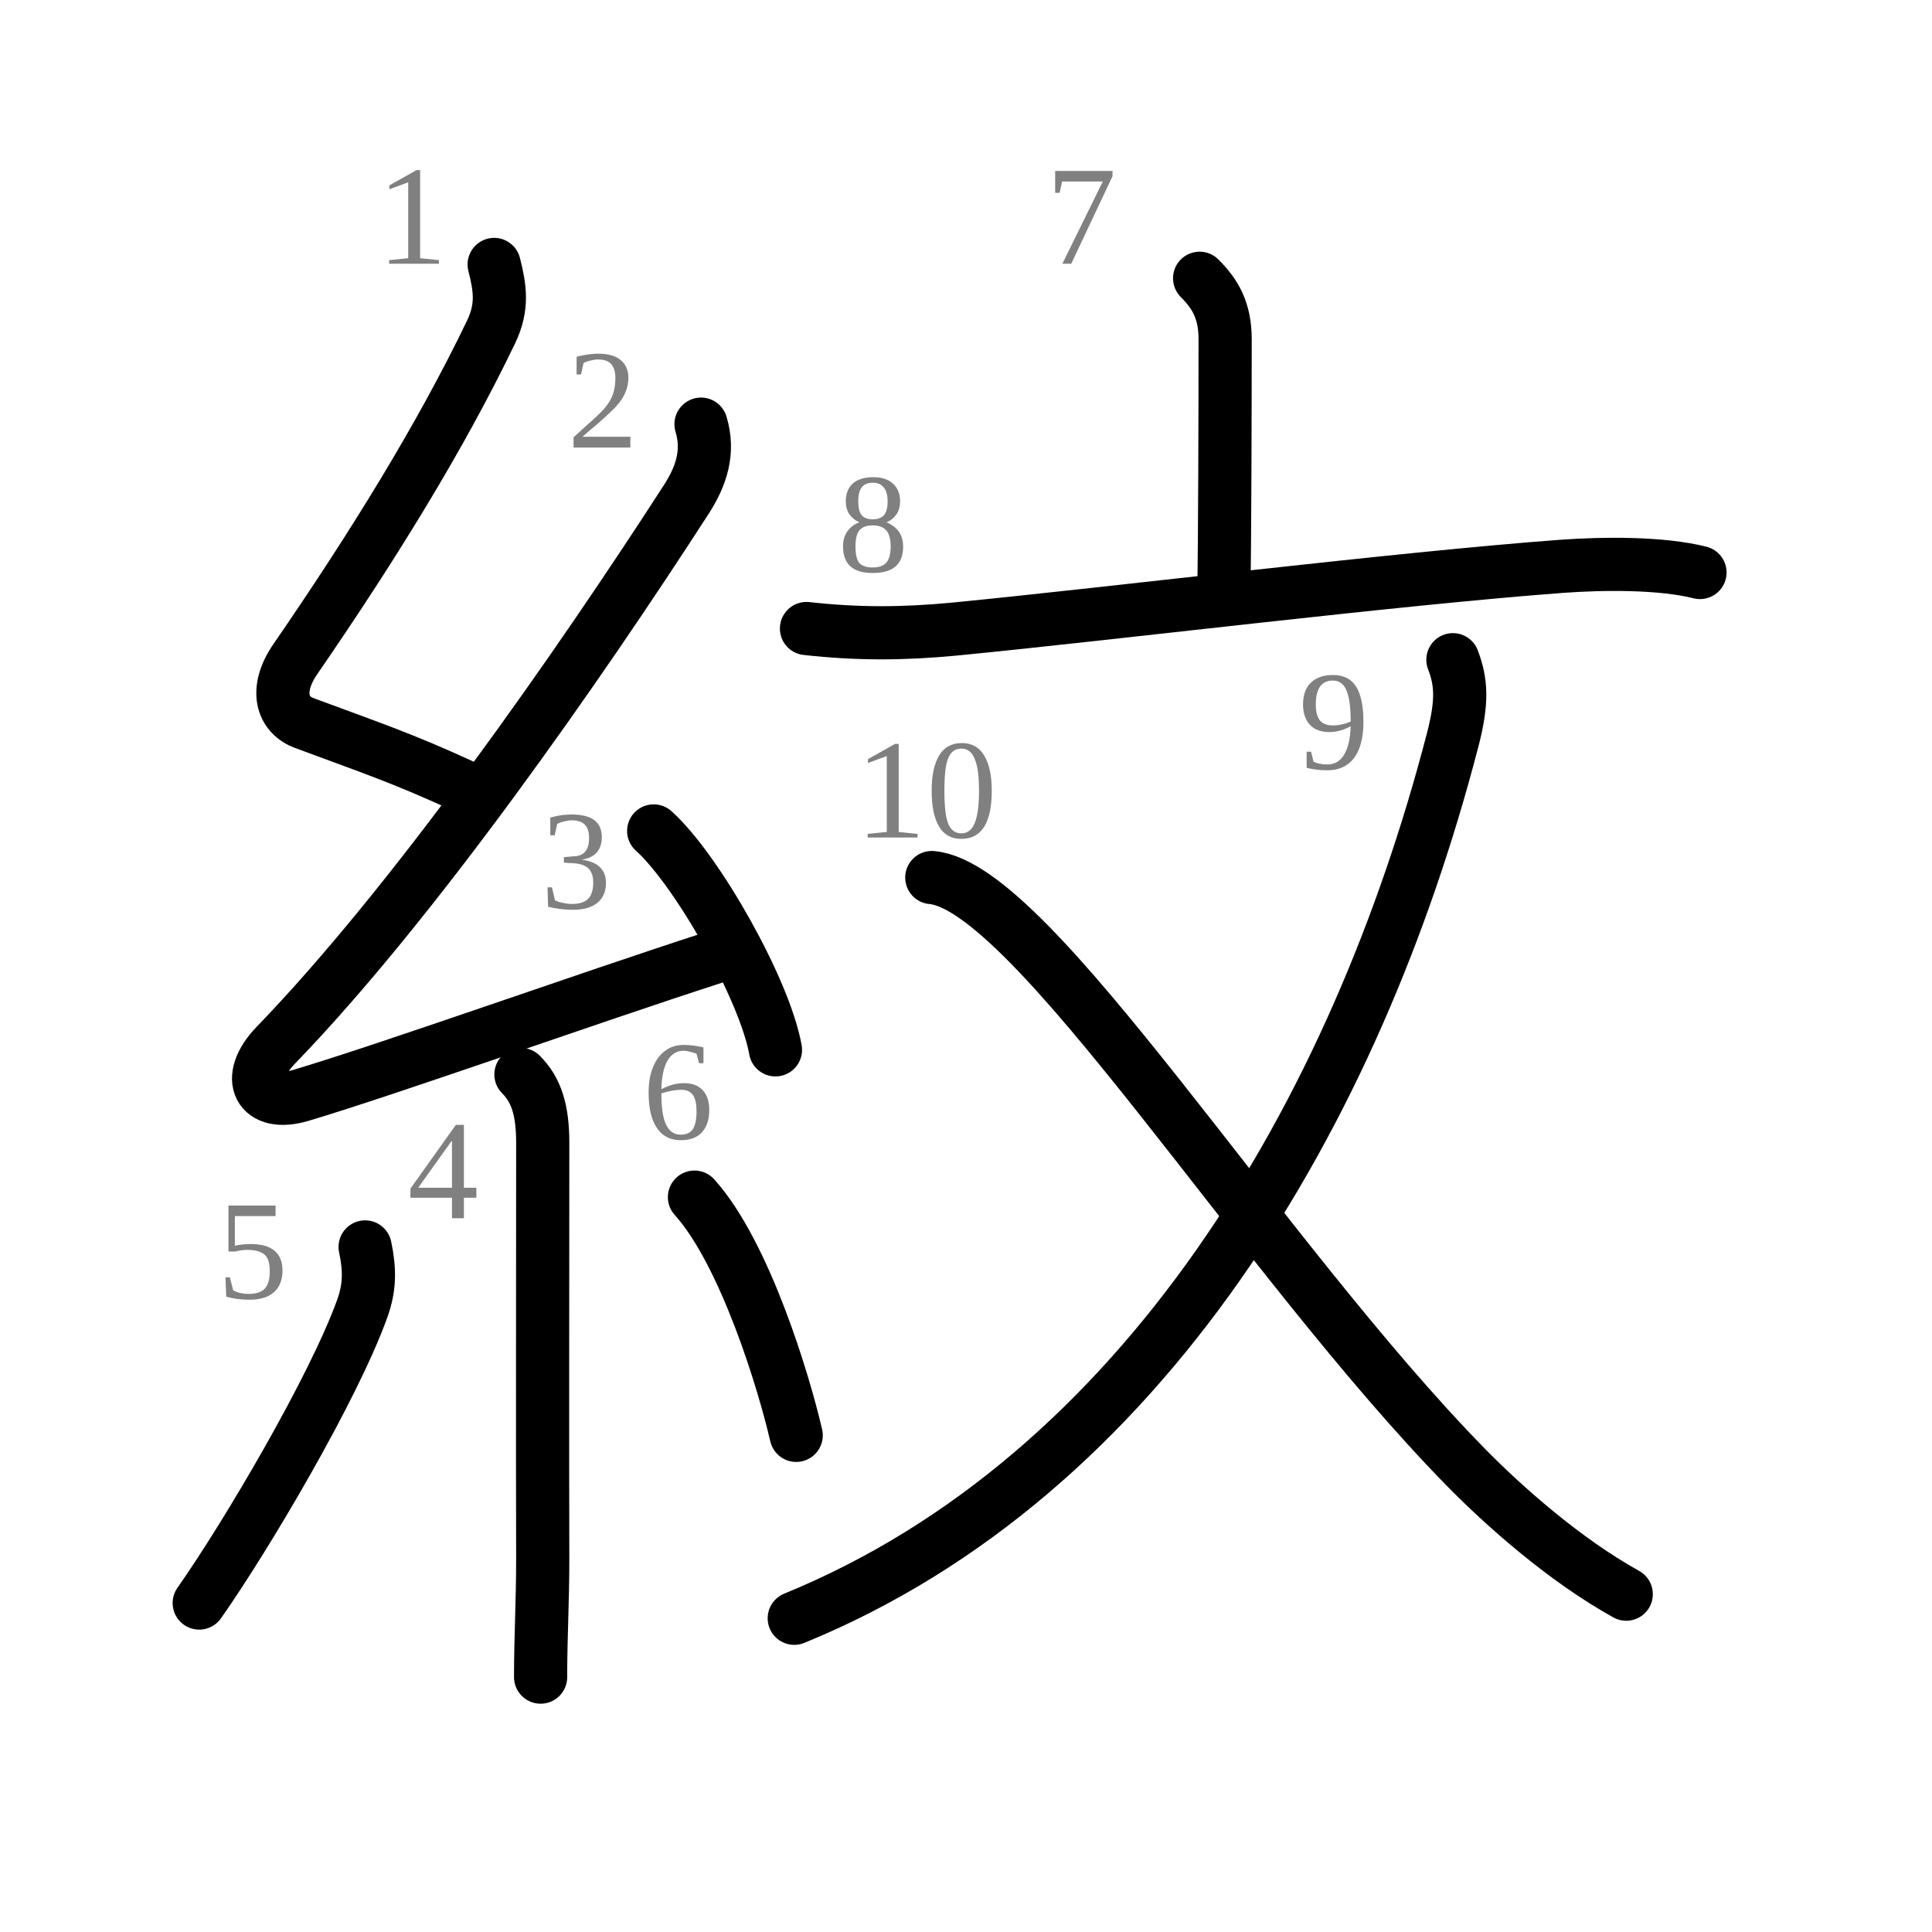
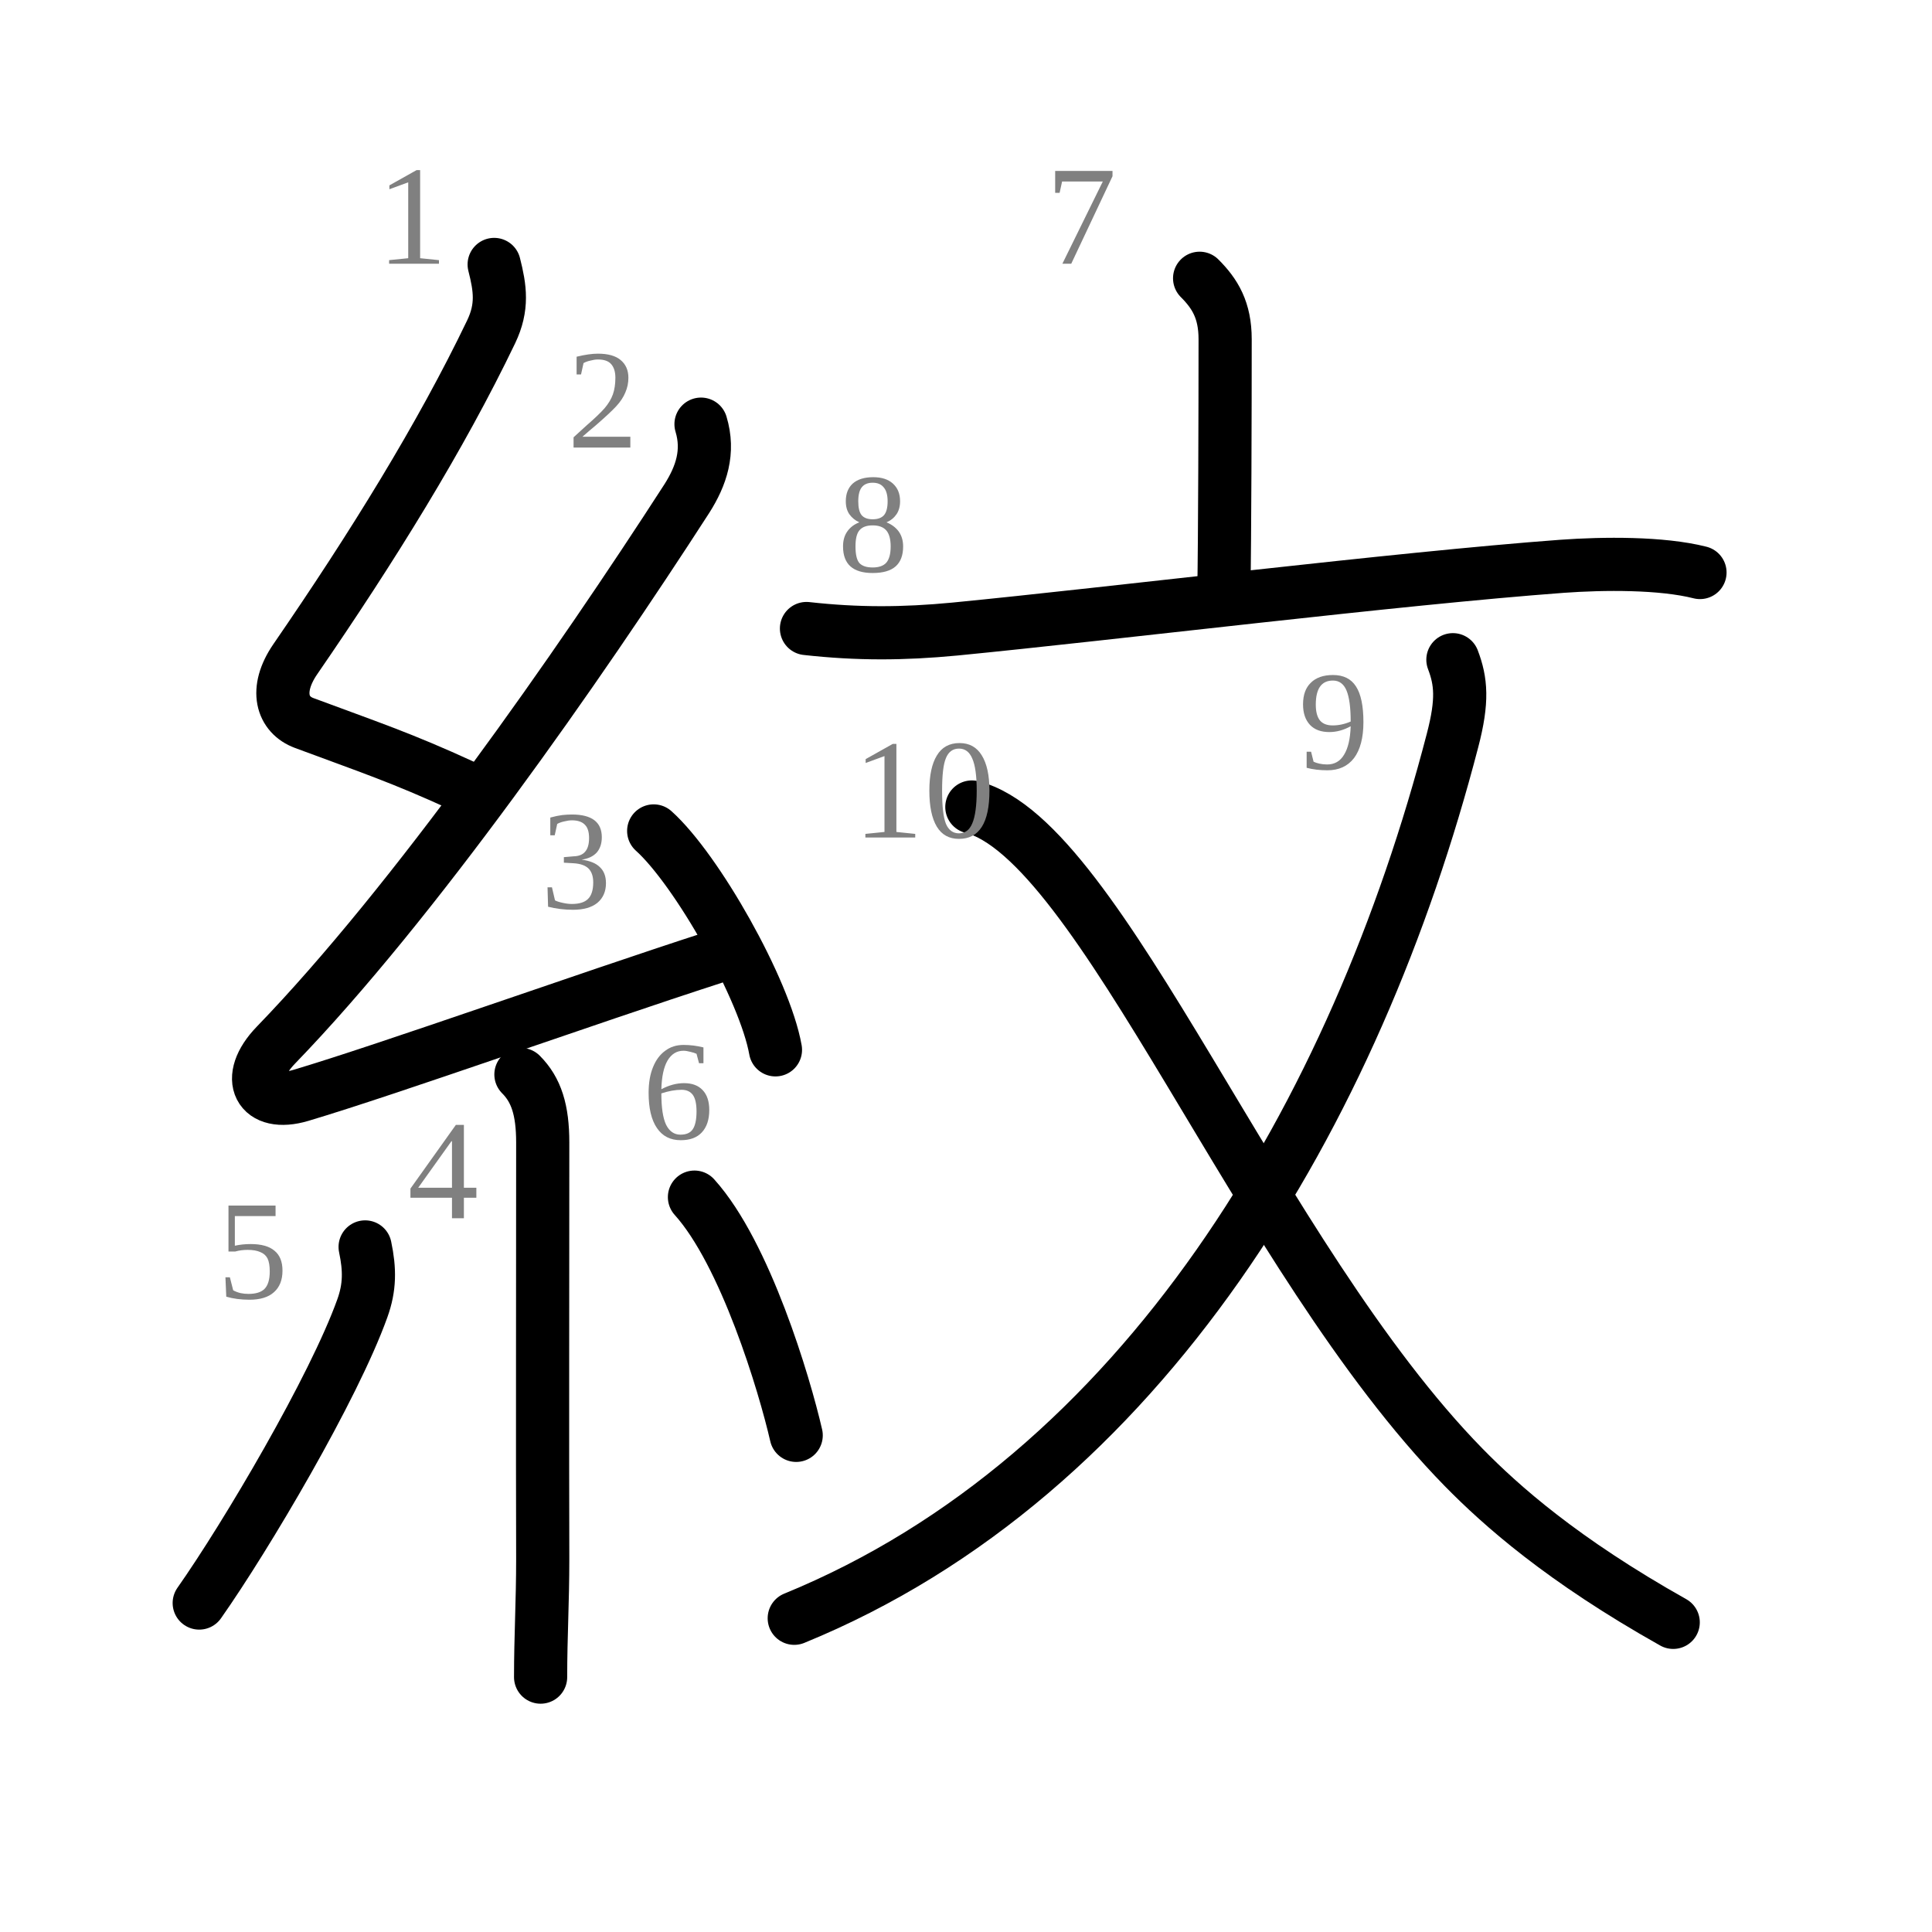
<svg xmlns="http://www.w3.org/2000/svg" xmlns:ns1="http://kanjivg.tagaini.net" width="109" height="109" viewBox="0 0 109 109">
  <g id="kvg:StrokePaths_07d0b" style="fill:none;stroke:#000000;stroke-width:3;stroke-linecap:round;stroke-linejoin:round;">
    <g id="kvg:07d0b" ns1:element="紋">
      <g id="kvg:07d0b-g1" ns1:element="糸" ns1:position="left" ns1:radical="general">
        <path id="kvg:07d0b-s1" ns1:type="㇜" d="M27.88,14.92c0.34,1.34,0.5,2.4-0.17,3.8c-2.83,5.9-6.7,12.15-11.05,18.47c-1.2,1.75-0.74,3.14,0.5,3.6c3.6,1.34,5.47,1.95,8.97,3.56" />
        <path id="kvg:07d0b-s2" ns1:type="㇜" d="M39.55,23.93c0.47,1.56,0.02,2.91-0.8,4.2c-6.13,9.5-15.42,22.81-23.18,30.83c-1.83,1.89-0.95,3.54,1.4,2.84c5.03-1.5,16.03-5.43,23.29-7.78" />
        <path id="kvg:07d0b-s3" ns1:type="㇔" d="M36.88,46.88c2.43,2.18,6.27,8.96,6.87,12.35" />
        <path id="kvg:07d0b-s4" ns1:type="㇑" d="M29.39,60.62c0.87,0.87,1.23,2.01,1.23,3.84c0,8.34-0.02,16.54,0,23.49c0,2.46-0.12,4.34-0.12,6.67" />
        <path id="kvg:07d0b-s5" ns1:type="㇒" d="M20.6,70.35c0.27,1.28,0.27,2.28-0.16,3.47c-1.61,4.49-6.55,12.85-9.2,16.62" />
        <path id="kvg:07d0b-s6" ns1:type="㇔" d="M39.18,67.54c2.87,3.18,5.08,10.56,5.74,13.44" />
      </g>
      <g id="kvg:07d0b-g2" ns1:element="文" ns1:position="right" ns1:phon="文">
        <g id="kvg:07d0b-g3" ns1:element="亠" ns1:position="top">
          <path id="kvg:07d0b-s7" ns1:type="㇑a" d="M67.68,15.7c0.87,0.87,1.44,1.8,1.44,3.44c0,3.95-0.02,11.32-0.07,14.15" />
          <path id="kvg:07d0b-s8" ns1:type="㇐" d="M45.5,35.46c2.87,0.32,5.45,0.31,8.37,0.03c8.92-0.87,24.94-2.85,34.25-3.54c2.35-0.17,5.62-0.2,7.79,0.35" />
        </g>
        <g id="kvg:07d0b-g4" ns1:element="乂" ns1:position="bottom">
          <path id="kvg:07d0b-s9" ns1:type="㇒" d="M81.97,37.22c0.46,1.21,0.57,2.3-0.02,4.55C76.5,62.75,64.5,83.25,44.81,91.3" />
-           <path id="kvg:07d0b-s10" ns1:type="㇏" d="M52.57,49.51C58.25,50,71.12,70.96,82.71,82.79c2.11,2.15,5.54,5.21,9.04,7.15" />
+           <path id="kvg:07d0b-s10" ns1:type="㇏" d="M54.83,45.53C62.1,47.35 70.99,70.96 82.58,82.79C84.69,84.94 88.12,88 94.4,91.53" />
        </g>
      </g>
    </g>
  </g>
  <g id="kvg:StrokeNumbers_07d0b" style="font-size:8;fill:#808080">
    <text transform="matrix(1 0 0 1 21.25 14.88)">1</text>
    <text transform="matrix(1 0 0 1 32.00 25.25)">2</text>
    <text transform="matrix(1 0 0 1 30.50 51.25)">3</text>
    <text transform="matrix(1 0 0 1 23.00 68.73)">4</text>
    <text transform="matrix(1 0 0 1 12.25 73.25)">5</text>
    <text transform="matrix(1 0 0 1 36.25 64.25)">6</text>
    <text transform="matrix(1 0 0 1 59.00 14.88)">7</text>
    <text transform="matrix(1 0 0 1 47.25 32.25)">8</text>
    <text transform="matrix(1 0 0 1 73.25 43.38)">9</text>
-     <text transform="matrix(1 0 0 1 48.25 47.25)">10</text>
+     <text transform="matrix(1 0 0 1 48.12 47.25)">10</text>
  </g>
</svg>
